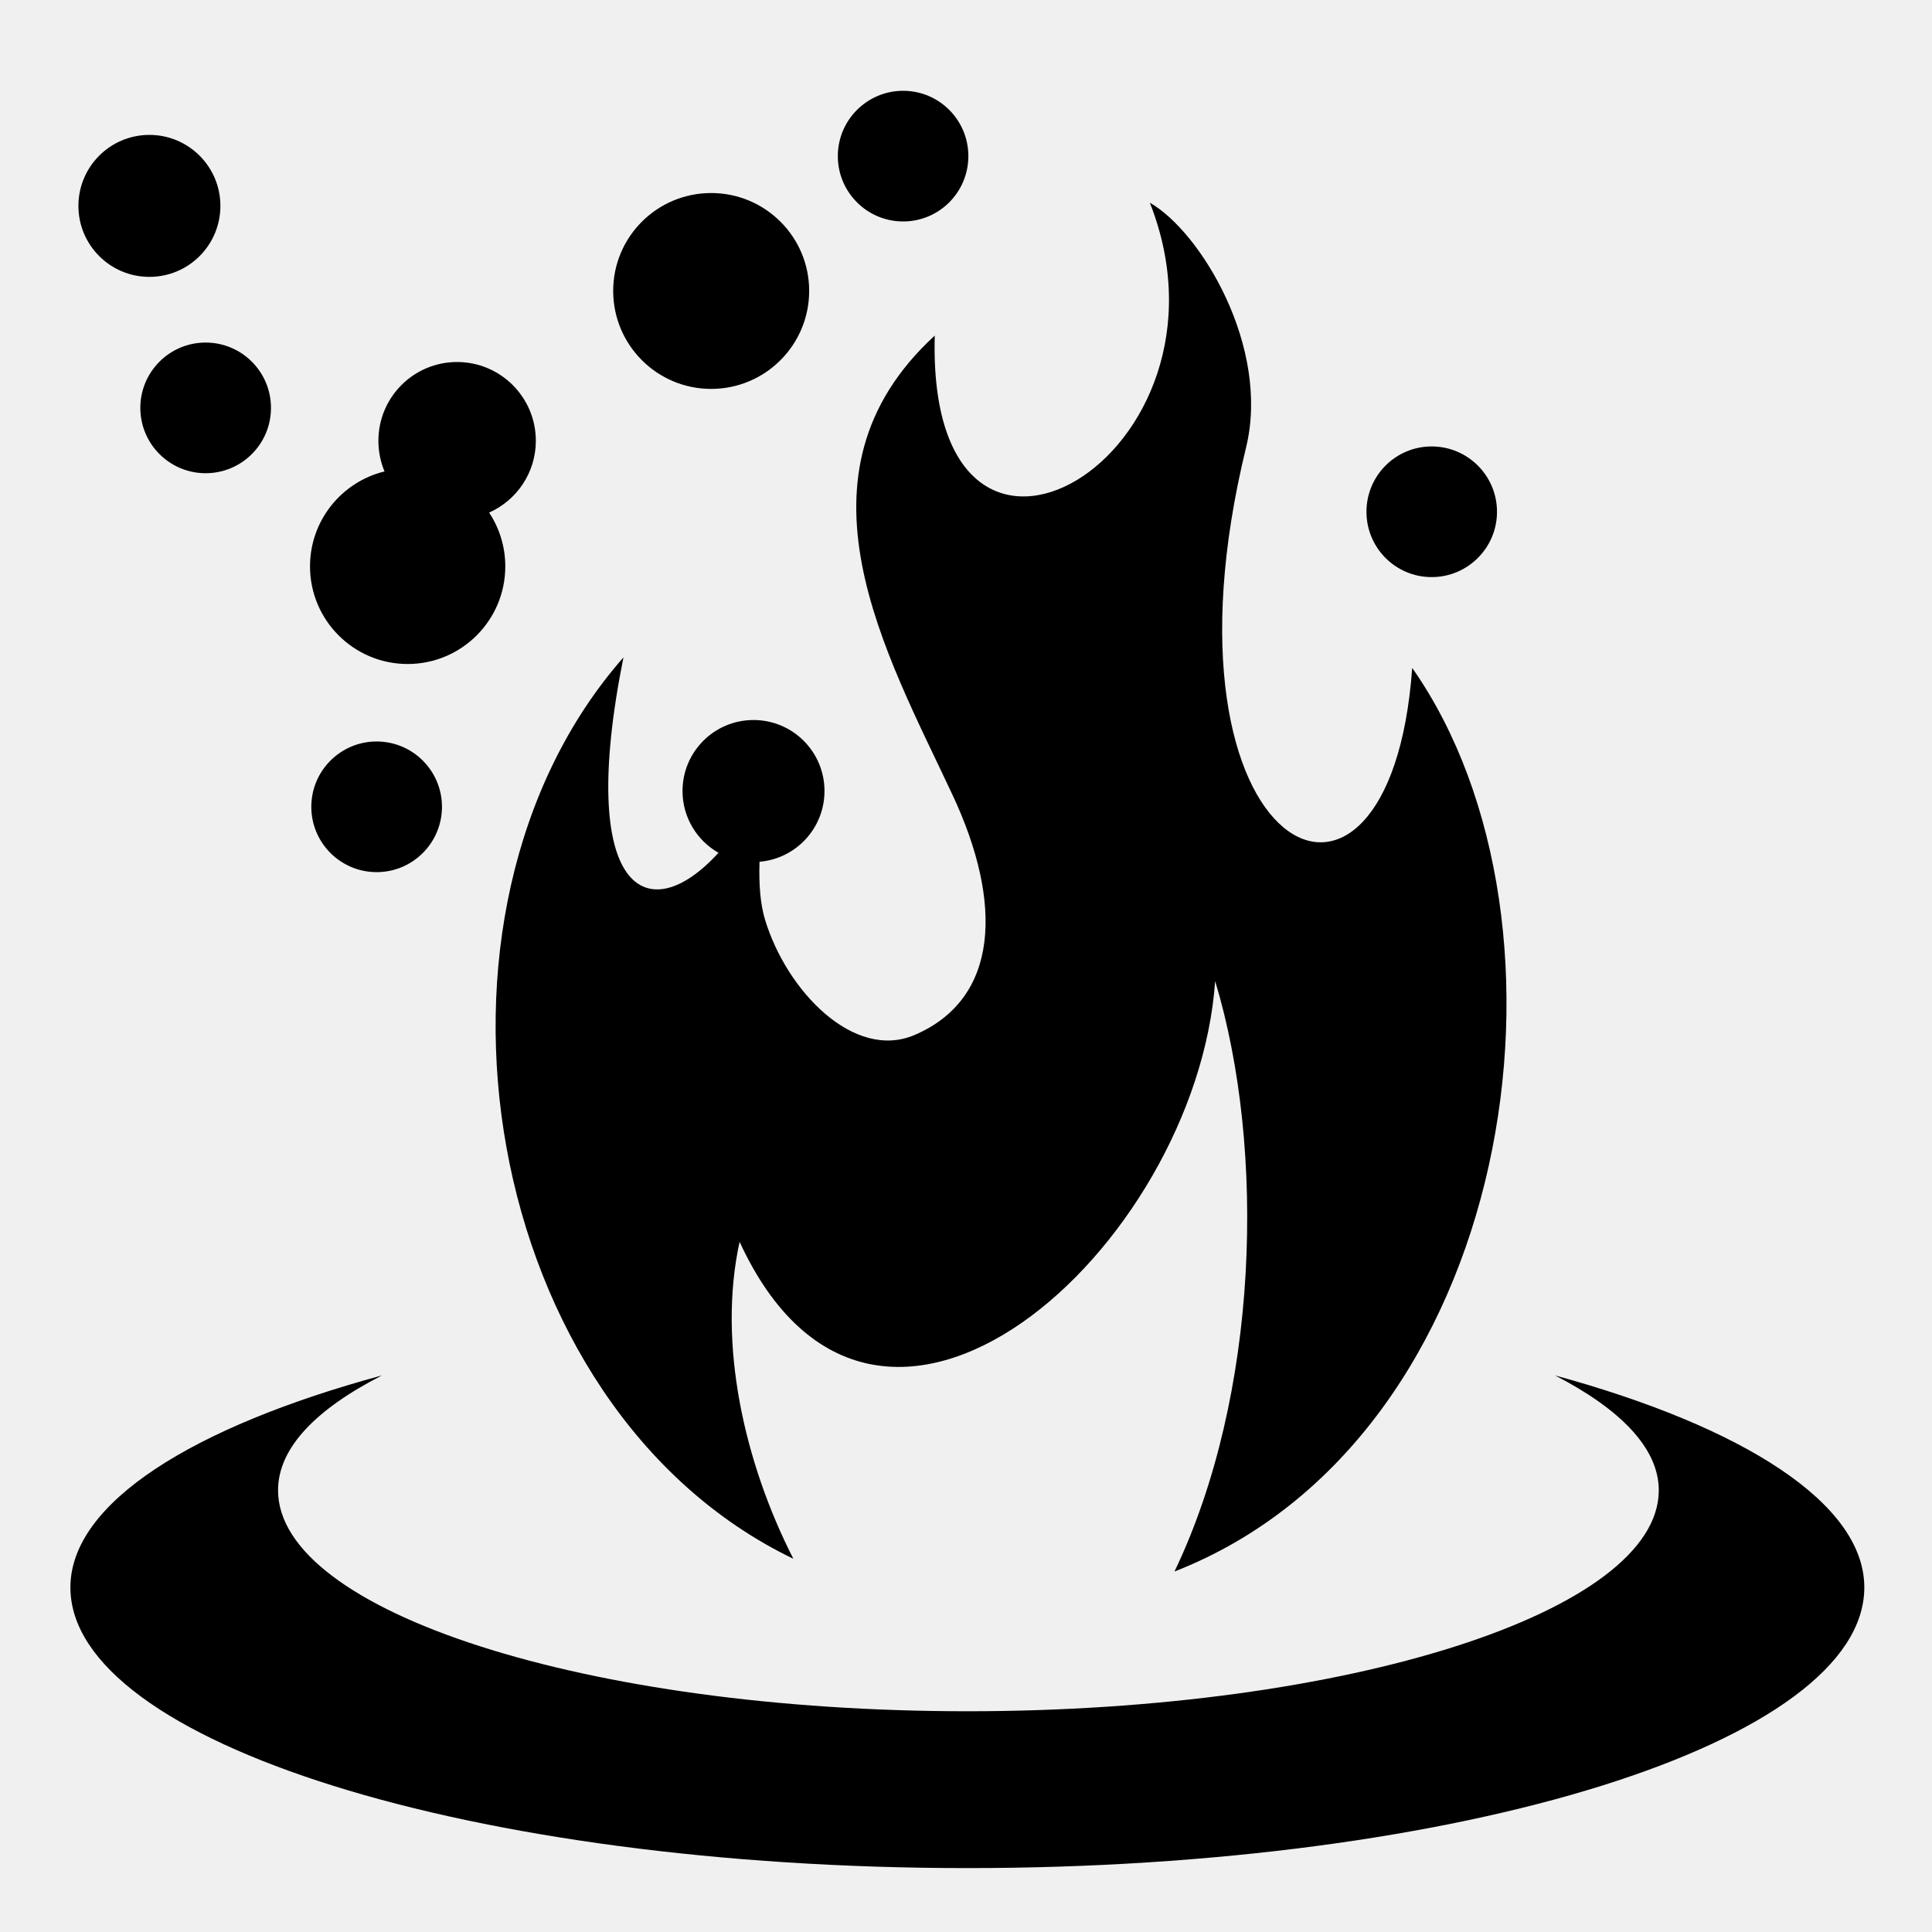
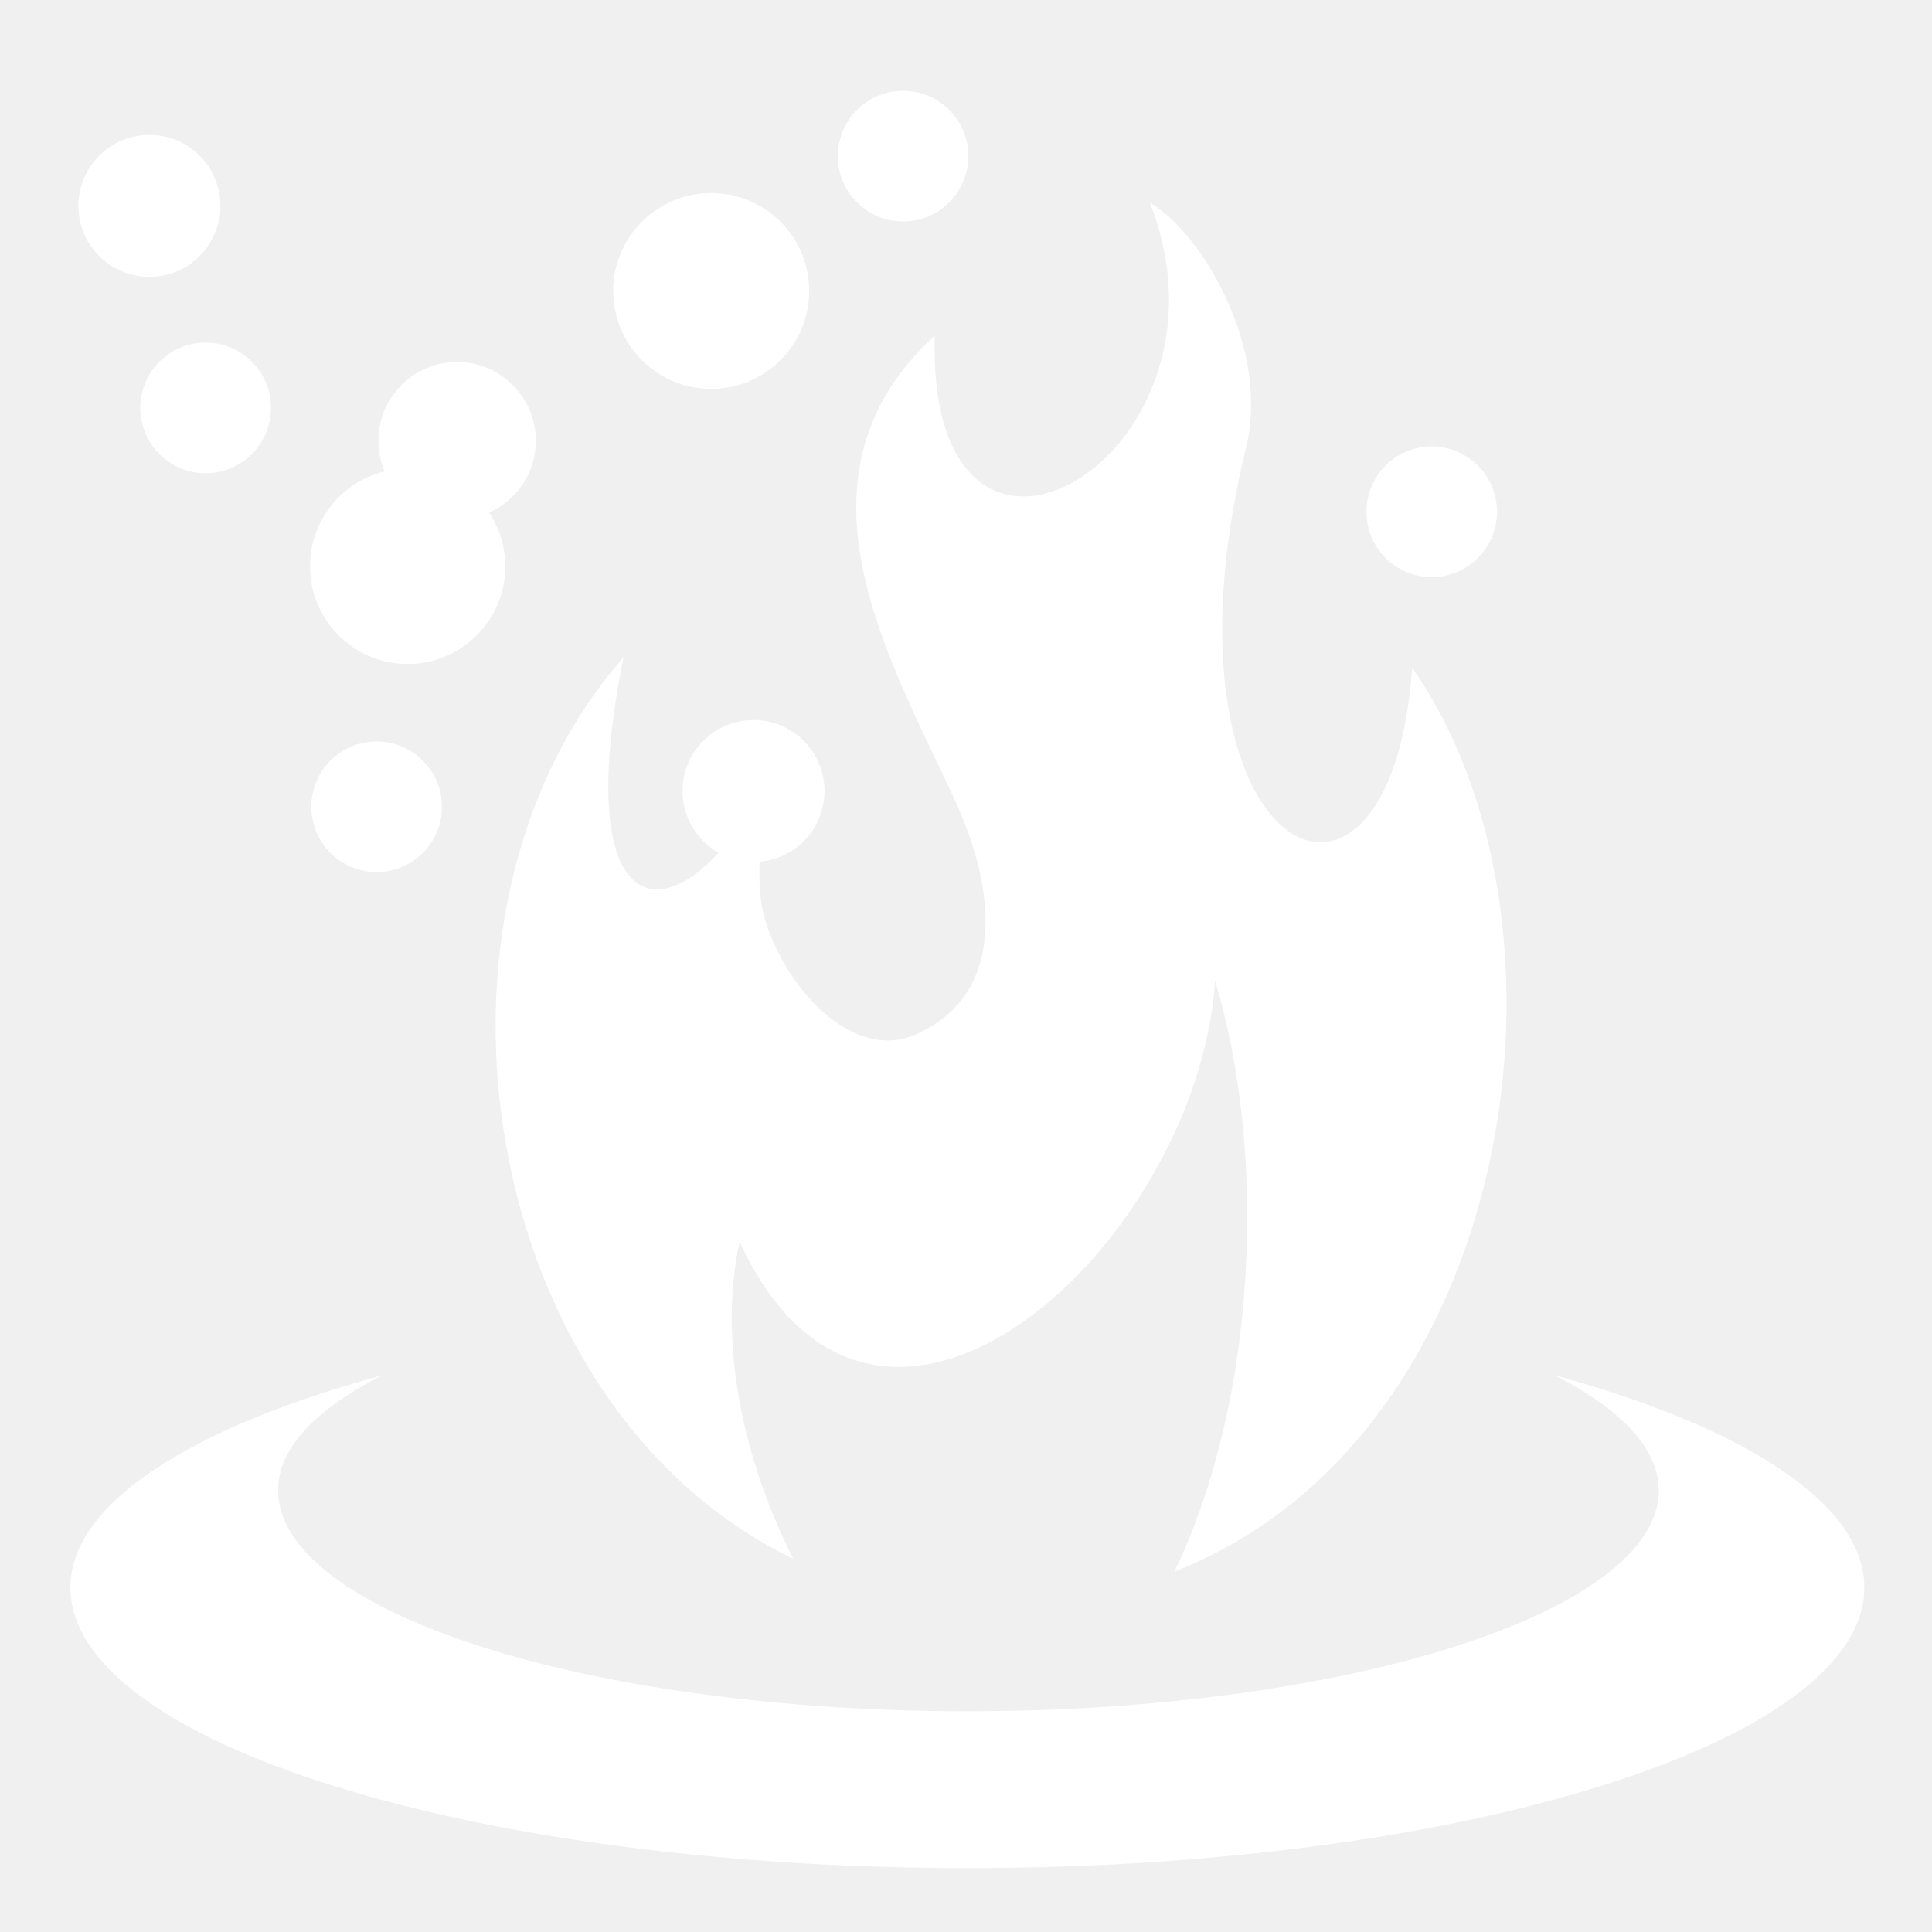
<svg xmlns="http://www.w3.org/2000/svg" width="800px" height="800px" viewBox="0 0 512 512">
-   <path fill="#000000" d="M239.344 24.063c-9.56 0-17.313 7.754-17.313 17.312 0 9.558 7.755 17.313 17.314 17.313 9.558 0 17.28-7.755 17.28-17.313 0-9.56-7.722-17.313-17.28-17.313zM39.594 35.75c-10.393 0-18.813 8.42-18.813 18.813 0 10.39 8.42 18.812 18.814 18.812 10.393 0 18.812-8.42 18.812-18.813 0-10.392-8.42-18.812-18.812-18.812zM188.47 51.156c-14.34 0-25.97 11.6-25.97 25.938 0 14.336 11.63 25.97 25.97 25.97 14.337 0 25.968-11.634 25.968-25.97 0-14.338-11.63-25.938-25.97-25.938zm116.25 2.563c26.45 67.124-59.23 117.28-57 35.218-40.215 36.923-12.817 84.228 4.78 121.874 13.34 28.545 12.342 53.843-10.125 63.47-16.035 6.87-33.87-11.593-39.625-30.532-1.254-4.128-1.663-9.237-1.47-15.375 9.652-.805 17.22-8.892 17.22-18.75 0-10.393-8.42-18.813-18.813-18.813-10.392 0-18.812 8.42-18.812 18.813 0 7.014 3.84 13.14 9.53 16.375-18.82 20.668-37.66 10.494-25.186-51.78-59.608 67.83-38.06 198.86 45.03 238.874-12.994-25.466-20.146-57.053-14.25-84 36.35 78.815 121.1 1.41 126.03-69.094 13.49 44.606 11.636 109.75-10.78 156.47 90.405-35.317 110.666-171.47 63-239.47-5.868 82.112-70.492 50.032-44.03-58.406 6.495-26.622-12.05-57.205-25.5-64.875zM54.5 90.78c-9.56 0-17.313 7.756-17.313 17.314 0 9.557 7.754 17.312 17.313 17.312 9.56 0 17.313-7.755 17.313-17.312 0-9.56-7.754-17.313-17.313-17.313zm66.625 5.157c-11.525 0-20.844 9.352-20.844 20.876 0 2.88.57 5.628 1.626 8.124-11.332 2.75-19.75 12.98-19.75 25.157 0 14.284 11.59 25.875 25.875 25.875 14.287 0 25.876-11.592 25.876-25.876 0-5.263-1.582-10.166-4.28-14.25 7.284-3.256 12.374-10.537 12.374-19.03 0-11.526-9.35-20.876-20.875-20.876zm258.28 22.376c-9.557 0-17.28 7.754-17.28 17.312 0 9.558 7.723 17.313 17.28 17.313 9.56 0 17.314-7.755 17.314-17.313 0-9.56-7.755-17.313-17.314-17.313zM99.814 196.5c-9.56 0-17.313 7.755-17.313 17.313 0 9.557 7.754 17.312 17.313 17.312 9.558 0 17.312-7.755 17.312-17.313S109.37 196.5 99.812 196.5zm1.406 168c-50.154 13.628-82.564 33.797-82.564 56.188 0 41.017 106.546 74.375 237.72 74.375 131.172 0 237.687-33.358 237.687-74.375 0-22.31-32.125-42.562-81.97-56.188 17.232 8.88 27.5 19.243 27.5 30.438 0 32.13-82.28 58.562-183.218 58.562-100.937 0-182.688-26.435-182.688-58.563 0-11.254 10.125-21.528 27.532-30.437z" />
+   <path fill="#ffffff" d="M239.344 24.063c-9.56 0-17.313 7.754-17.313 17.312 0 9.558 7.755 17.313 17.314 17.313 9.558 0 17.28-7.755 17.28-17.313 0-9.56-7.722-17.313-17.28-17.313zM39.594 35.75c-10.393 0-18.813 8.42-18.813 18.813 0 10.39 8.42 18.812 18.814 18.812 10.393 0 18.812-8.42 18.812-18.813 0-10.392-8.42-18.812-18.812-18.812zM188.47 51.156c-14.34 0-25.97 11.6-25.97 25.938 0 14.336 11.63 25.97 25.97 25.97 14.337 0 25.968-11.634 25.968-25.97 0-14.338-11.63-25.938-25.97-25.938zm116.25 2.563c26.45 67.124-59.23 117.28-57 35.218-40.215 36.923-12.817 84.228 4.78 121.874 13.34 28.545 12.342 53.843-10.125 63.47-16.035 6.87-33.87-11.593-39.625-30.532-1.254-4.128-1.663-9.237-1.47-15.375 9.652-.805 17.22-8.892 17.22-18.75 0-10.393-8.42-18.813-18.813-18.813-10.392 0-18.812 8.42-18.812 18.813 0 7.014 3.84 13.14 9.53 16.375-18.82 20.668-37.66 10.494-25.186-51.78-59.608 67.83-38.06 198.86 45.03 238.874-12.994-25.466-20.146-57.053-14.25-84 36.35 78.815 121.1 1.41 126.03-69.094 13.49 44.606 11.636 109.75-10.78 156.47 90.405-35.317 110.666-171.47 63-239.47-5.868 82.112-70.492 50.032-44.03-58.406 6.495-26.622-12.05-57.205-25.5-64.875zM54.5 90.78c-9.56 0-17.313 7.756-17.313 17.314 0 9.557 7.754 17.312 17.313 17.312 9.56 0 17.313-7.755 17.313-17.312 0-9.56-7.754-17.313-17.313-17.313zm66.625 5.157c-11.525 0-20.844 9.352-20.844 20.876 0 2.88.57 5.628 1.626 8.124-11.332 2.75-19.75 12.98-19.75 25.157 0 14.284 11.59 25.875 25.875 25.875 14.287 0 25.876-11.592 25.876-25.876 0-5.263-1.582-10.166-4.28-14.25 7.284-3.256 12.374-10.537 12.374-19.03 0-11.526-9.35-20.876-20.875-20.876zm258.28 22.376c-9.557 0-17.28 7.754-17.28 17.312 0 9.558 7.723 17.313 17.28 17.313 9.56 0 17.314-7.755 17.314-17.313 0-9.56-7.755-17.313-17.314-17.313zM99.814 196.5c-9.56 0-17.313 7.755-17.313 17.313 0 9.557 7.754 17.312 17.313 17.312 9.558 0 17.312-7.755 17.312-17.313S109.37 196.5 99.812 196.5zm1.406 168c-50.154 13.628-82.564 33.797-82.564 56.188 0 41.017 106.546 74.375 237.72 74.375 131.172 0 237.687-33.358 237.687-74.375 0-22.31-32.125-42.562-81.97-56.188 17.232 8.88 27.5 19.243 27.5 30.438 0 32.13-82.28 58.562-183.218 58.562-100.937 0-182.688-26.435-182.688-58.563 0-11.254 10.125-21.528 27.532-30.437z" />
</svg>
